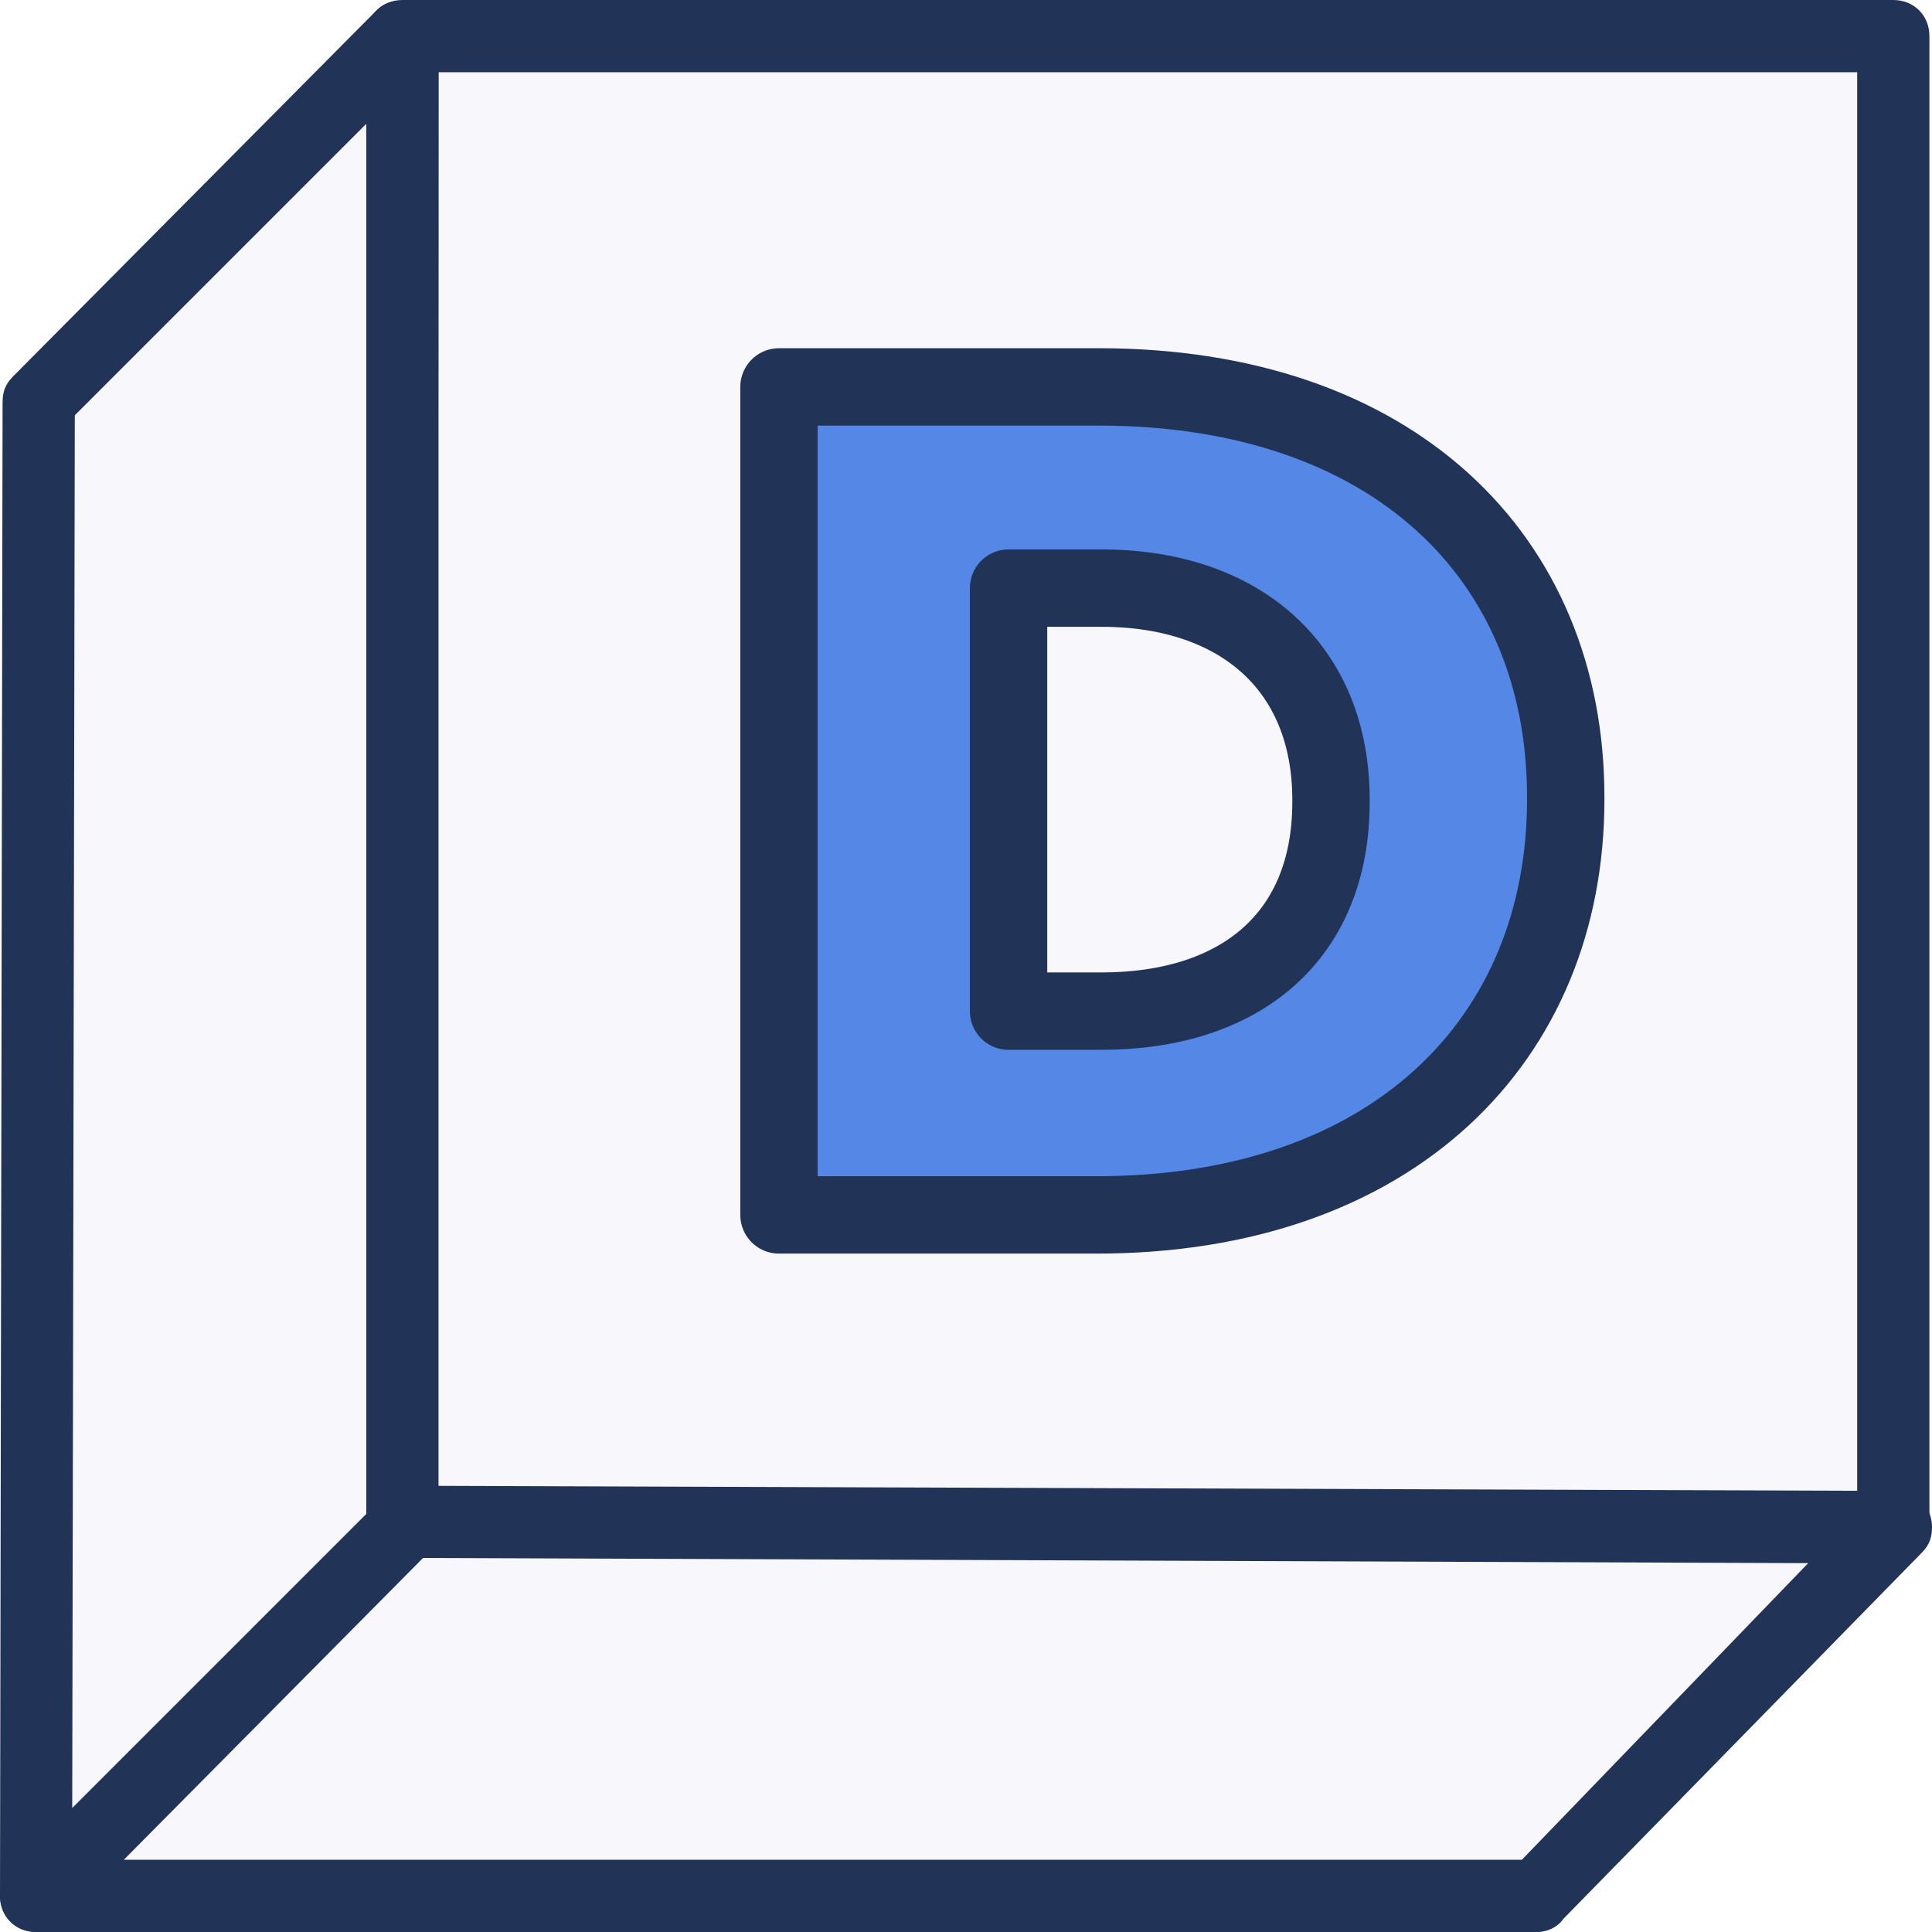
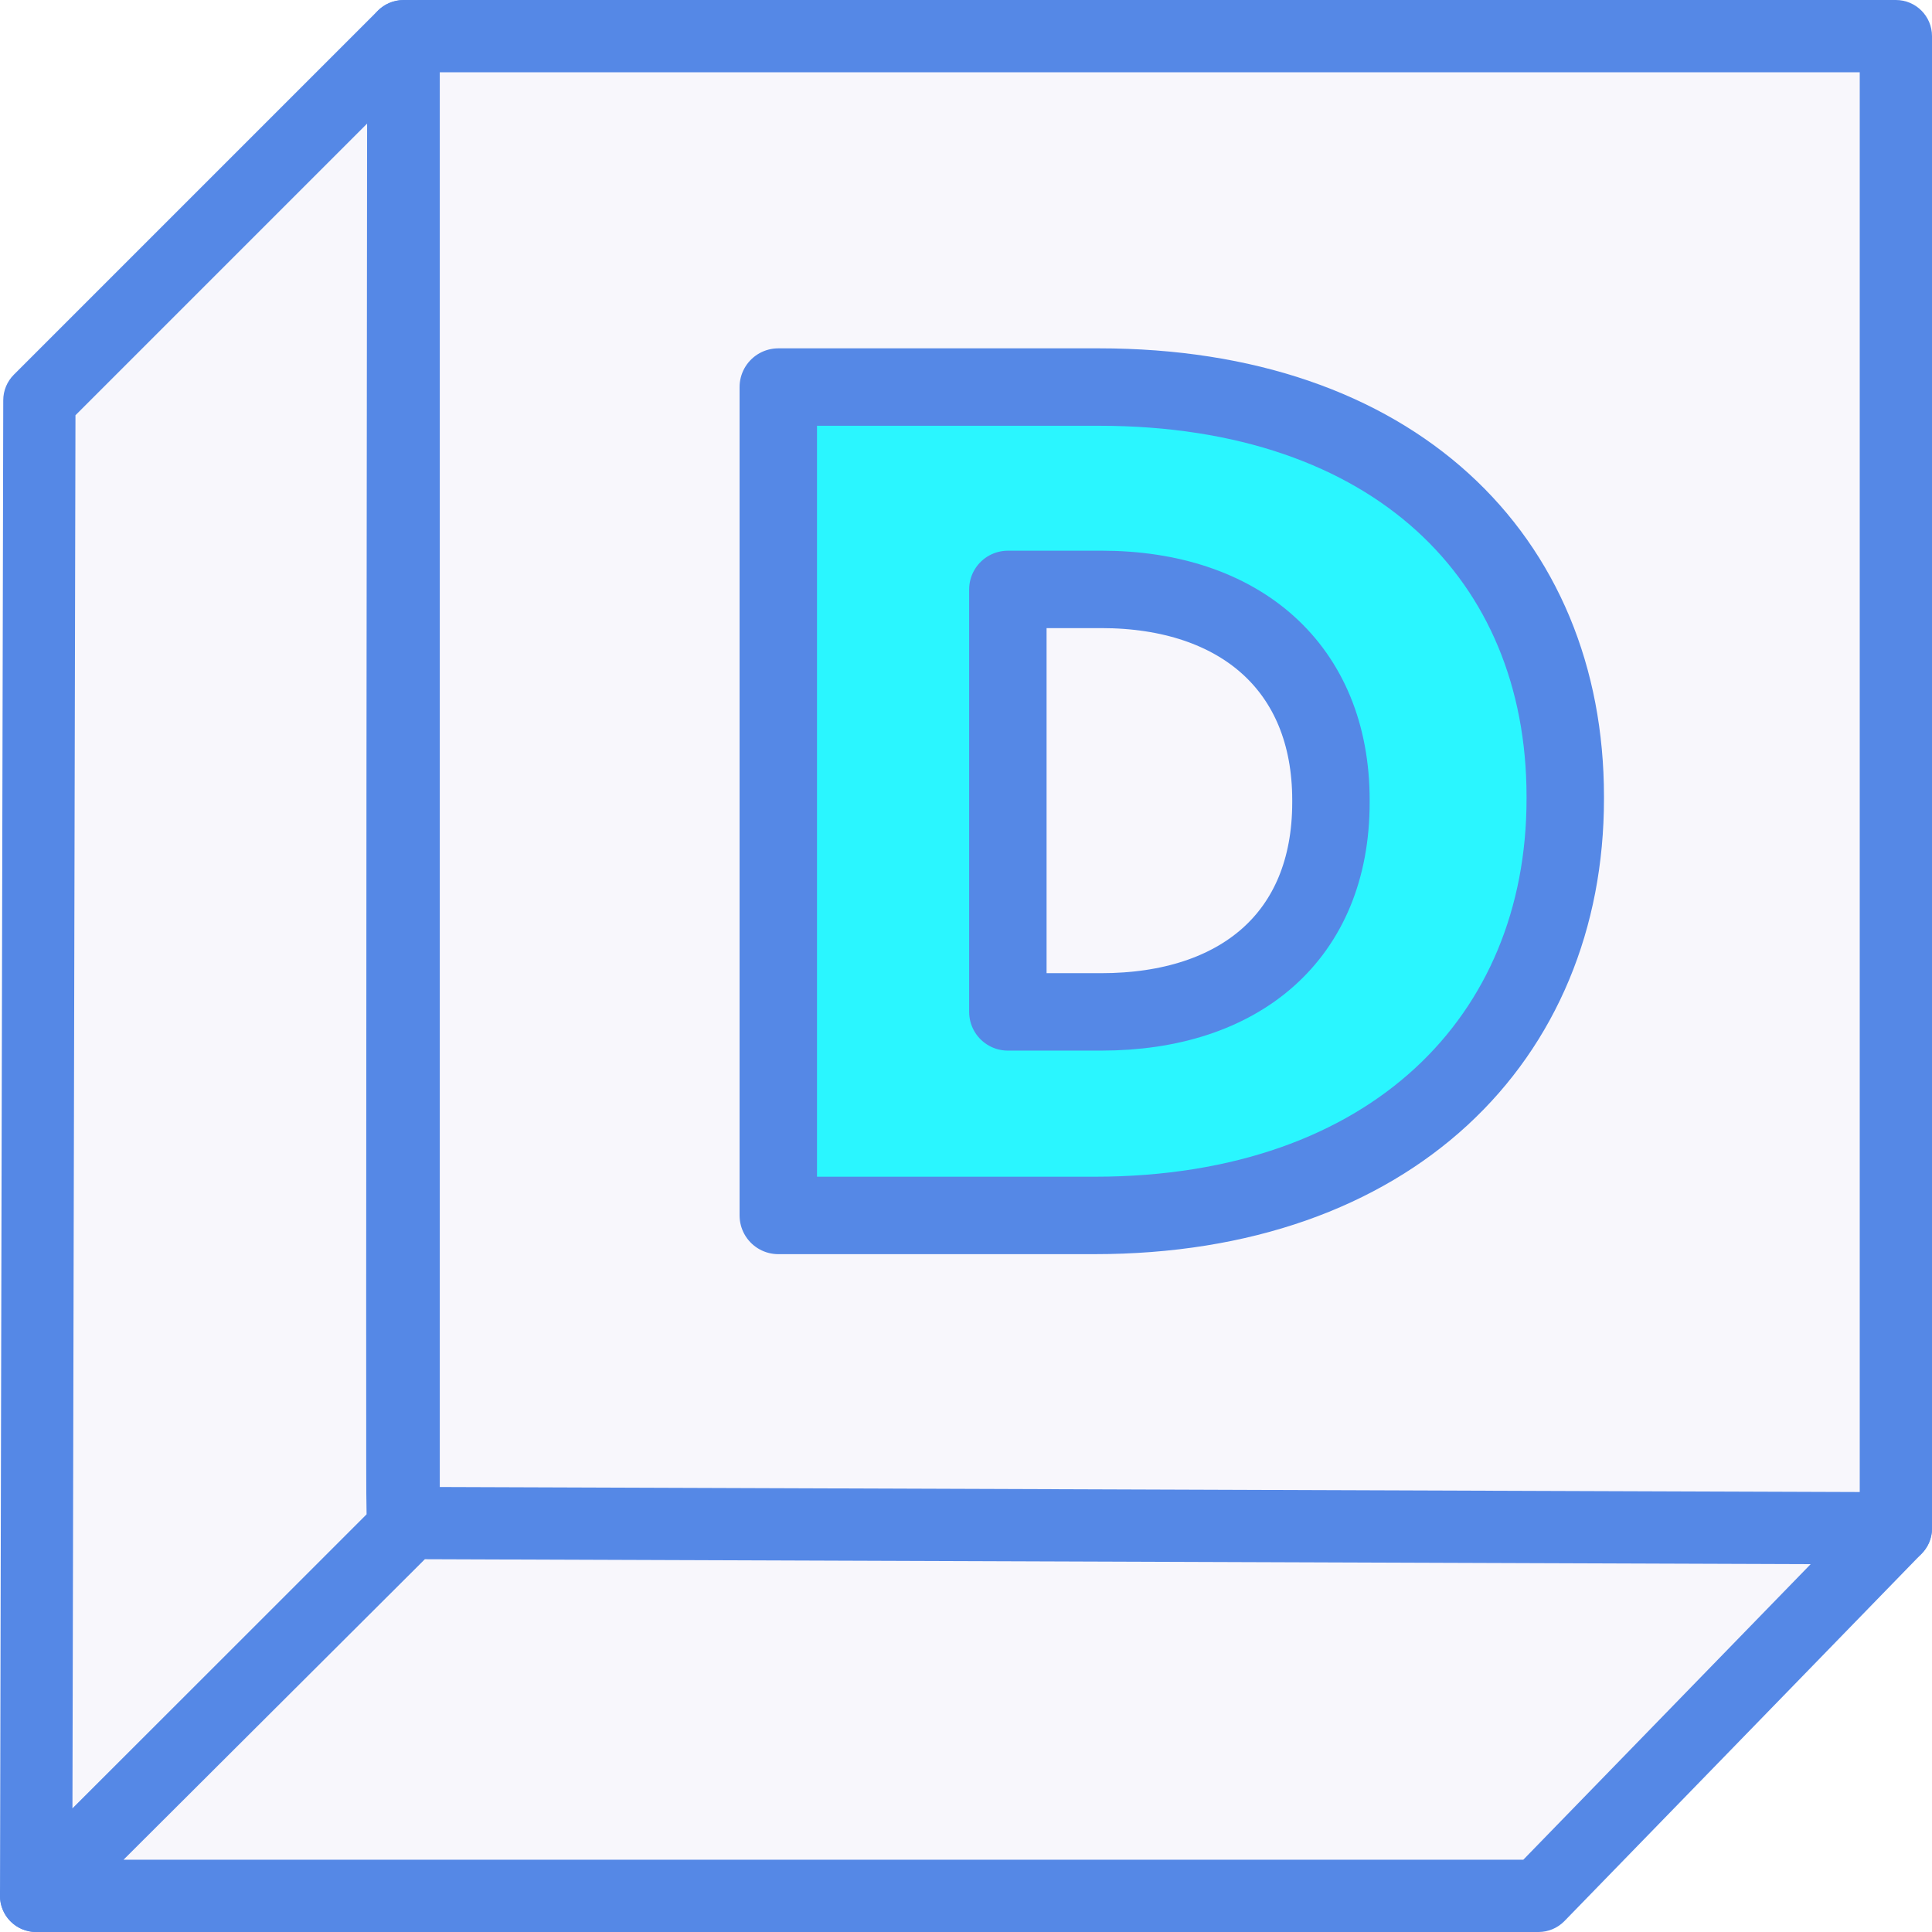
- <svg xmlns="http://www.w3.org/2000/svg" version="1.1" id="Layer_1" x="0px" y="0px" viewBox="0 0 74.9 74.9" style="enable-background:new 0 0 74.9 74.9;" xml:space="preserve">
-   <style type="text/css">
- 	.st0{fill:#F8F7FC;}
- 	.st1{fill:#213458;}
- 	.st2{fill:#5588E6;stroke:#213458;stroke-width:3;stroke-linecap:round;stroke-linejoin:round;}
- 	.st3{fill:none;stroke:#5588E6;stroke-width:2.8;stroke-linecap:round;stroke-linejoin:round;}
- </style>
-   <rect x="15.6" y="1.4" class="st0" width="57.8" height="57.8" />
-   <path class="st1" d="M73.5,60.6H15.6c-0.8,0-1.4-0.6-1.4-1.4l0,0V1.4c0-0.8,0.6-1.4,1.4-1.4h57.8c0.8,0,1.4,0.6,1.4,1.4c0,0,0,0,0,0  v57.8C74.9,60,74.2,60.6,73.5,60.6C73.5,60.6,73.5,60.6,73.5,60.6z M17,57.8h55v-55H17L17,57.8z" />
-   <path class="st0" d="M1.4,73.5l0.1-57.9L15.6,1.4c0,0-0.1,57.9,0,57.9L1.4,73.5" />
-   <path class="st1" d="M1.4,74.9c-0.8,0-1.4-0.6-1.4-1.4c0,0,0,0,0,0l0.1-57.9c0-0.4,0.1-0.7,0.4-1L14.6,0.4c0.5-0.5,1.4-0.5,2,0  C16.9,0.7,17,1,17,1.4c0,19.5-0.1,56.4,0,57.8c0,0.4-0.1,0.8-0.4,1.1L2.4,74.4C2.1,74.7,1.8,74.9,1.4,74.9z M2.9,16.1l-0.1,54  l11.4-11.4c0-0.5,0-1.1,0-1.9l0-6.6c0-5.4,0-12.7,0-19.9l0-25.5L2.9,16.1z" />
-   <path class="st2" d="M30.2,15h12.4c11.4,0,18.1,6.6,18.1,15.9V31c0,9.3-6.7,16.1-18.2,16.1H30.2V15z M39.1,22.8v16.4h3.6  c5.4,0,8.9-2.9,8.9-8.1V31c0-5.1-3.5-8.2-8.9-8.2L39.1,22.8z" />
-   <polygon class="st0" points="1.4,73.5 59.6,73.5 73.5,59.2 15.9,59 " />
-   <path class="st1" d="M59.6,74.9H1.4c-0.8,0-1.4-0.6-1.4-1.4c0-0.4,0.1-0.7,0.4-1L14.9,58c0.3-0.3,0.6-0.4,1-0.4l57.6,0.2  c0.8,0,1.4,0.6,1.4,1.4c0,0.4-0.1,0.7-0.4,1L60.6,74.4C60.4,74.7,60,74.9,59.6,74.9z M4.8,72.1H59l11.1-11.5l-53.7-0.2L4.8,72.1z" />
-   <path class="st3" d="M73.5,59.3" />
+ <svg xmlns="http://www.w3.org/2000/svg" viewBox="0 0 74.858 74.858">
+   <defs>
+     <style>
+       .cls-1 {
+         fill: #f8f7fc;
+       }
+ 
+       .cls-2 {
+         fill: #5588e6;
+       }
+ 
+       .cls-3 {
+         fill: #2af6ff;
+         stroke-width: 3px;
+       }
+ 
+       .cls-3, .cls-4 {
+         stroke: #5588e6;
+         stroke-linecap: round;
+         stroke-linejoin: round;
+       }
+ 
+       .cls-4 {
+         fill: none;
+         stroke-width: 2.8px;
+       }
+     </style>
+   </defs>
+   <g id="Capa_2" data-name="Capa 2">
+     <g id="Capa_1-2" data-name="Capa 1">
+       <g>
+         <g>
+           <rect class="cls-1" x="15.64" y="1.4" width="57.818" height="57.818" />
+           <path class="cls-2" d="M73.458,60.618H15.64a1.4,1.4,0,0,1-1.4-1.4V1.4a1.4,1.4,0,0,1,1.4-1.4H73.458a1.4,1.4,0,0,1,1.4,1.4v57.818A1.4,1.4,0,0,1,73.458,60.618Zm-56.418-2.8H72.058V2.8H17.04Z" />
+         </g>
+         <g>
+           <path class="cls-1" d="M1.4,73.458,1.526,15.508,15.628,1.406s-.067,57.891-.027,57.851L1.4,73.458" />
+           <path class="cls-2" d="M1.4,74.858A1.4,1.4,0,0,1,0,73.455L.126,15.505a1.401,1.401,0,0,1,.41-.987L14.638.416a1.4,1.4,0,0,1,2.39.992c-.023,19.451-.058,56.398-.03,57.768a1.401,1.401,0,0,1-.408,1.072L2.39,74.448A1.4,1.4,0,0,1,1.4,74.858ZM2.924,16.089,2.807,70.071,14.204,58.674c-.012-.477-.013-1.095-.014-1.905l-.002-6.558c.001-5.425.005-12.656.011-19.887l.025-25.535Z" />
+         </g>
+         <path class="cls-3" d="M30.156,14.997h12.426c11.417,0,18.066,6.603,18.066,15.865v.092c0,9.262-6.74,16.14-18.249,16.14H30.156Zm8.895,7.841V39.207h3.622c5.365,0,8.896-2.935,8.896-8.116v-.092c0-5.136-3.531-8.162-8.896-8.162Z" />
+         <g>
+           <polygon class="cls-1" points="1.4 73.458 59.613 73.458 73.458 59.218 15.885 59.012 1.4 73.458" />
+           <path class="cls-2" d="M59.613,74.858H1.4a1.4,1.4,0,0,1-.989-2.391L14.896,58.021a1.353,1.353,0,0,1,.994-.409l57.573.205a1.4,1.4,0,0,1,.999,2.376L60.617,74.434A1.4,1.4,0,0,1,59.613,74.858Zm-54.827-2.8H59.022l11.134-11.452-53.694-.192Z" />
+         </g>
+         <path class="cls-4" d="M73.458,59.257" />
+       </g>
+     </g>
+   </g>
</svg>
